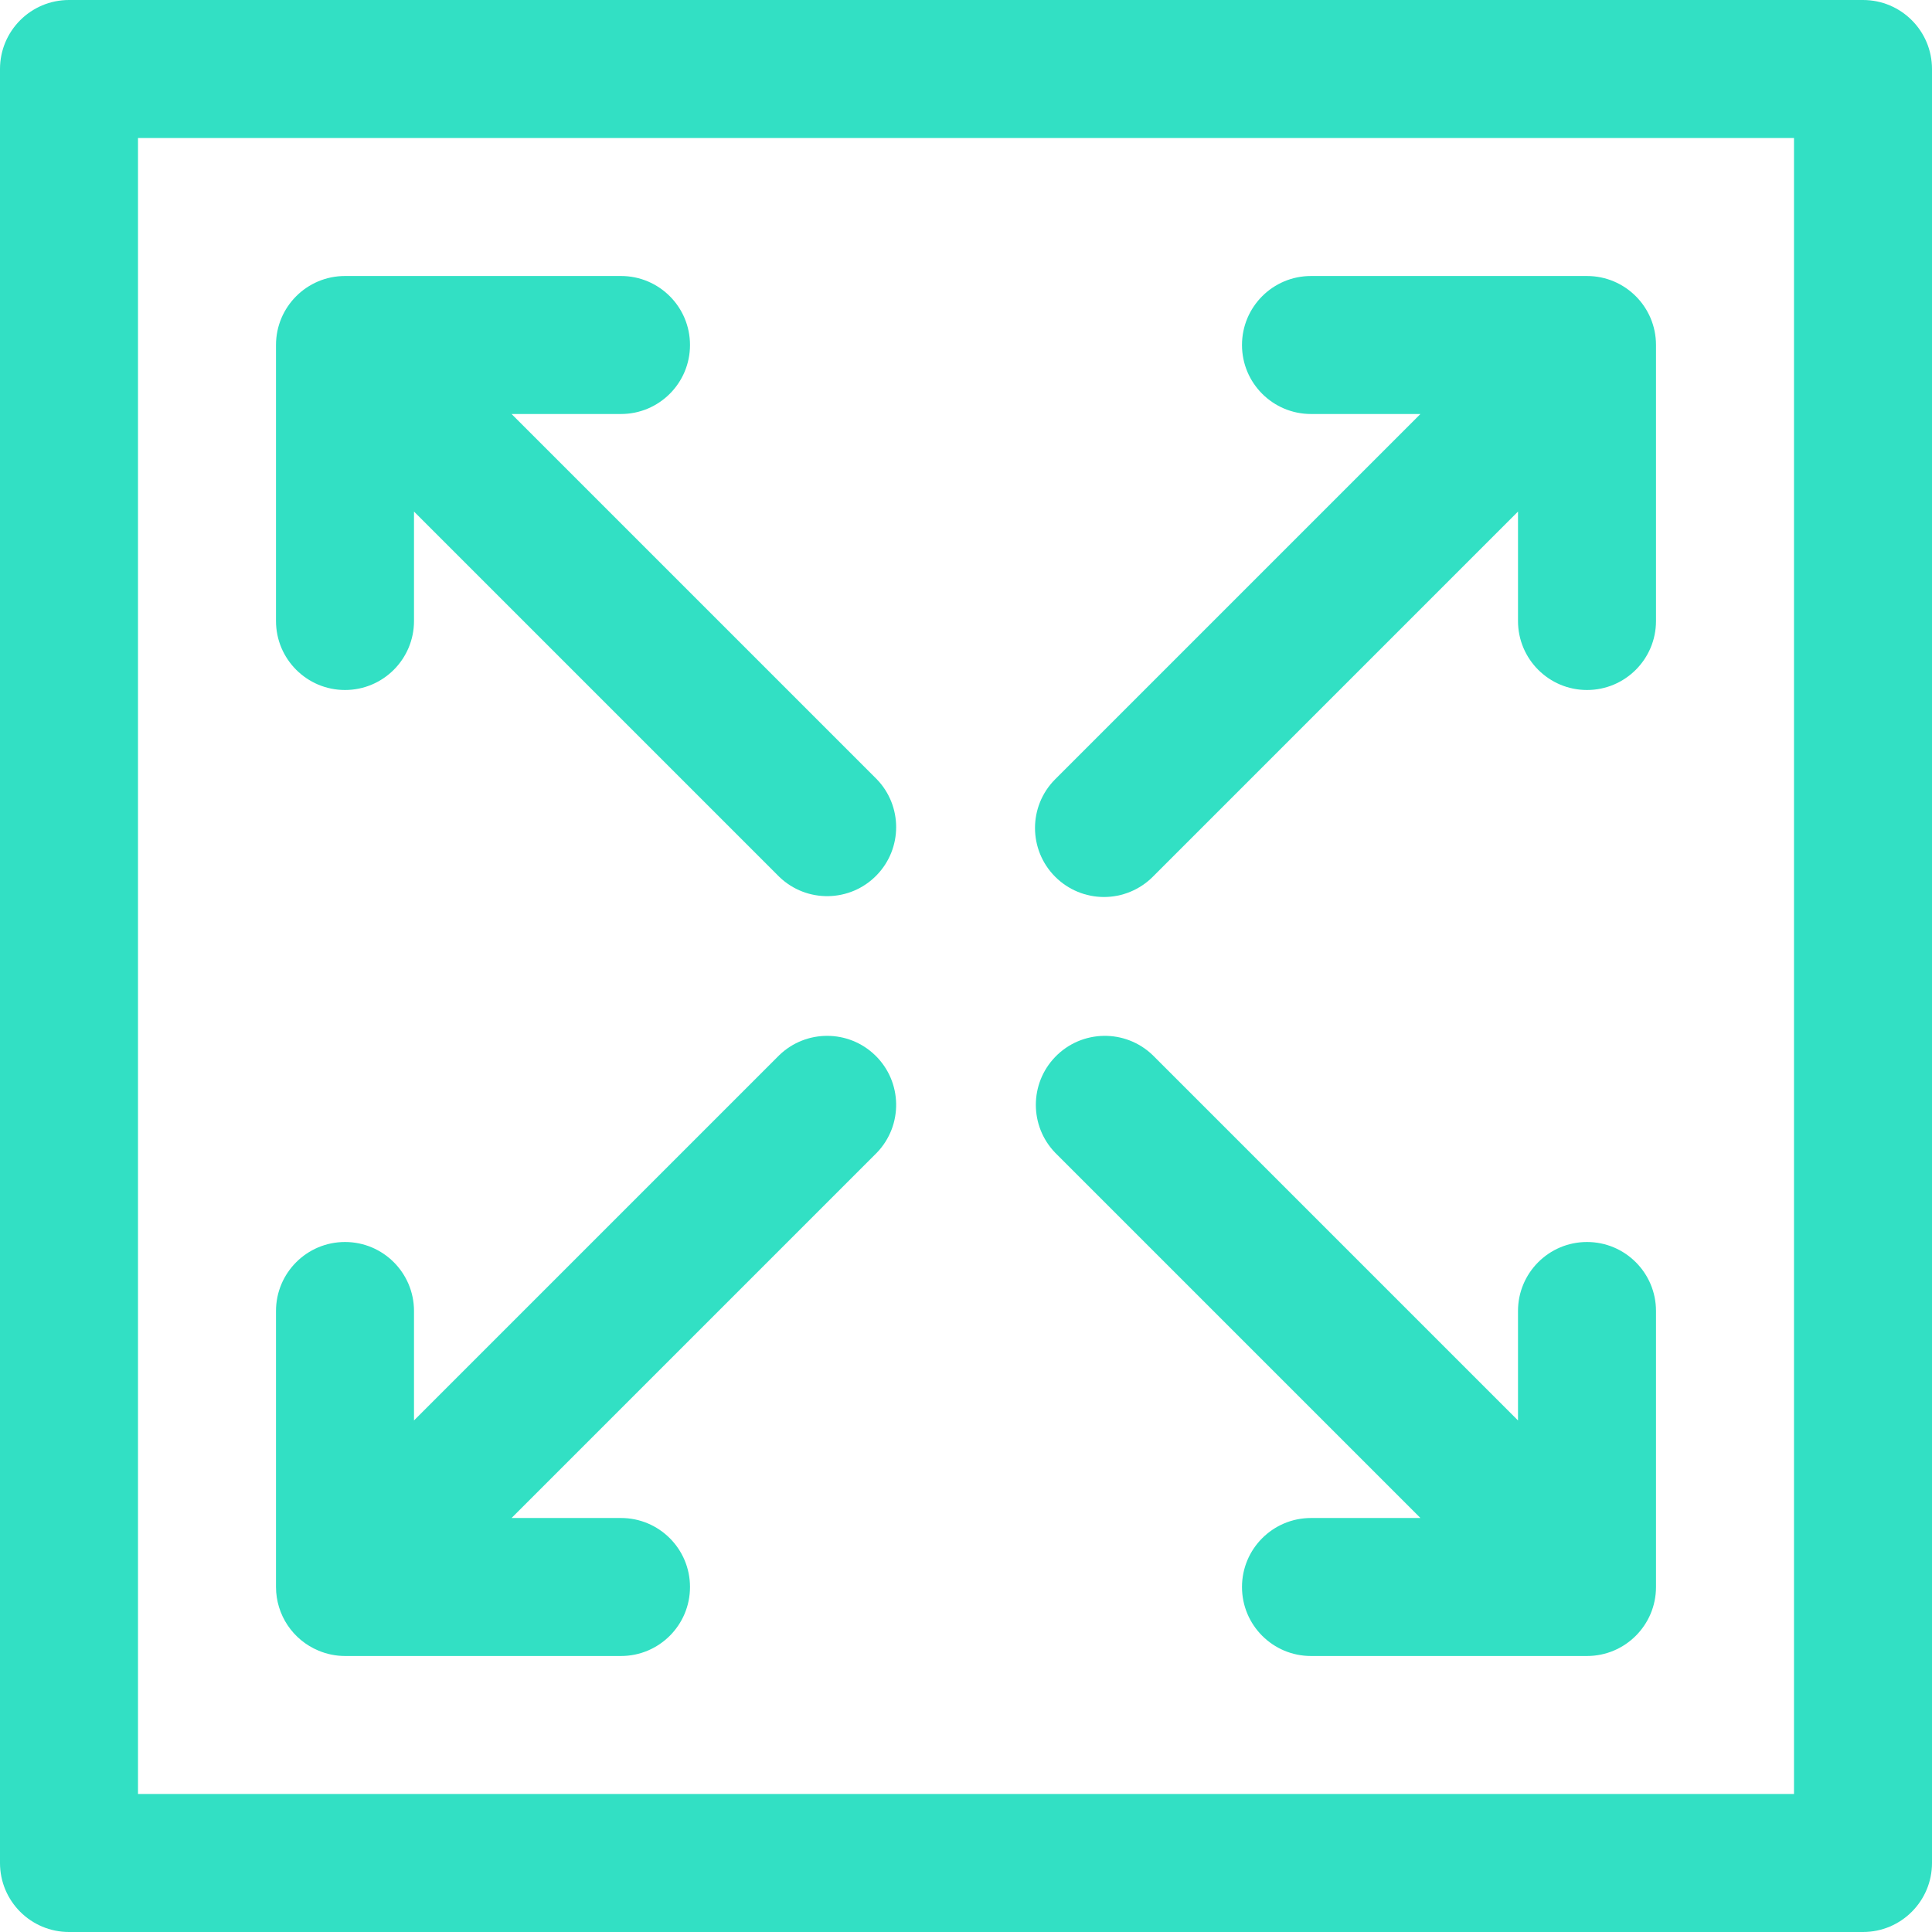
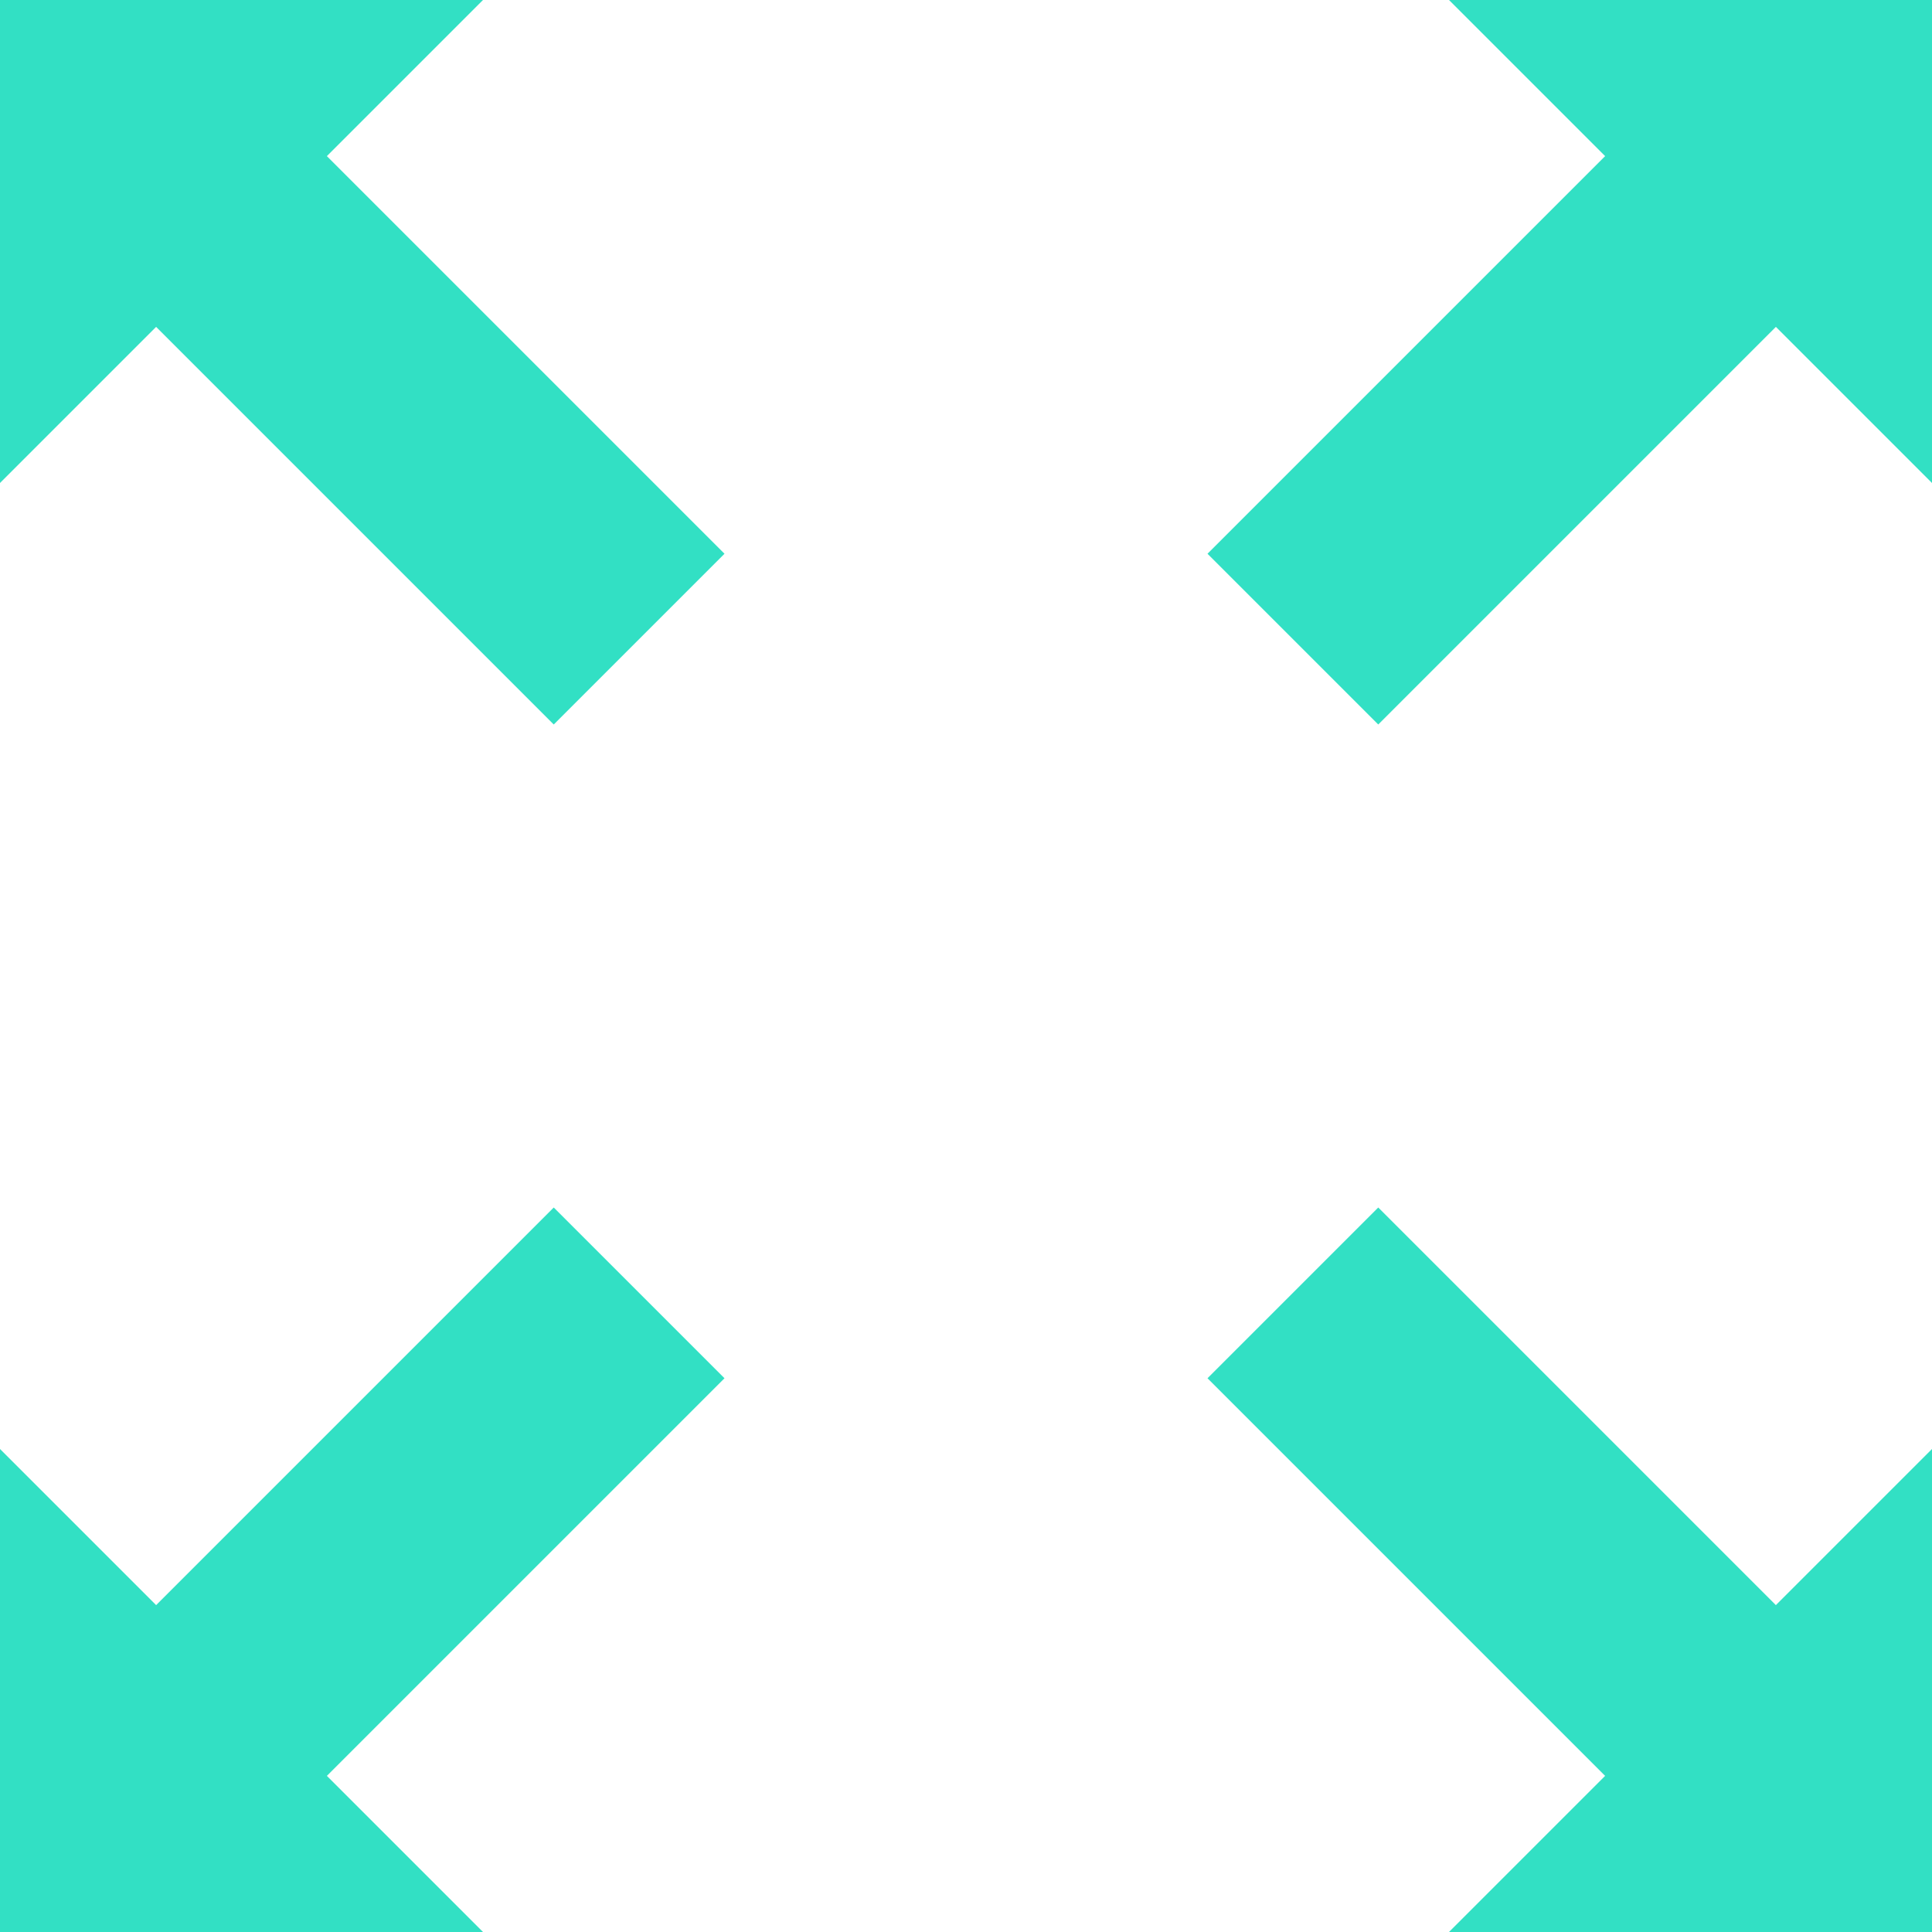
- <svg xmlns="http://www.w3.org/2000/svg" version="1.1" width="512" height="512" x="0" y="0" viewBox="0 0 477.867 477.867" style="enable-background:new 0 0 512 512" xml:space="preserve" class="">
+ <svg xmlns="http://www.w3.org/2000/svg" width="32" height="32">
  <g>
-     <g>
-       <g>
-         <path d="M460.8,0H17.067C7.641,0,0,7.641,0,17.067V460.8c0,9.426,7.641,17.067,17.067,17.067H460.8    c9.426,0,17.067-7.641,17.067-17.067V17.067C477.867,7.641,470.226,0,460.8,0z M443.733,443.733h-409.6v-409.6h409.6V443.733z" fill="#32e0c4" data-original="#000000" style="" class="" />
-       </g>
-     </g>
-     <g>
-       <g>
-         <path d="M392.533,68.267h-68.267c-9.426,0-17.067,7.641-17.067,17.067s7.641,17.067,17.067,17.067h27.068l-90.334,90.334    c-6.664,6.666-6.662,17.472,0.004,24.136c3.2,3.199,7.538,4.996,12.063,4.997c4.526-0.001,8.866-1.8,12.066-5.001l90.334-90.334    V153.6c0,9.426,7.641,17.067,17.067,17.067S409.6,163.026,409.6,153.6V85.333C409.6,75.908,401.959,68.267,392.533,68.267z" fill="#32e0c4" data-original="#000000" style="" class="" />
-       </g>
-     </g>
-     <g>
-       <g>
-         <path d="M392.533,307.2c-9.426,0-17.067,7.641-17.067,17.067v27.068l-90.334-90.334c-6.78-6.548-17.584-6.36-24.132,0.42    c-6.387,6.614-6.387,17.099,0,23.712l90.334,90.334h-27.068c-9.426,0-17.067,7.641-17.067,17.067s7.641,17.067,17.067,17.067    h68.267c9.426,0,17.067-7.641,17.067-17.067v-68.267C409.6,314.841,401.959,307.2,392.533,307.2z" fill="#32e0c4" data-original="#000000" style="" class="" />
-       </g>
-     </g>
-     <g>
-       <g>
-         <path d="M216.447,261.001c-6.614-6.388-17.099-6.388-23.713,0L102.4,351.334v-27.068c0-9.426-7.641-17.067-17.067-17.067    s-17.067,7.641-17.067,17.067v68.267c0.008,6.9,4.17,13.117,10.547,15.753c2.065,0.865,4.281,1.312,6.519,1.314H153.6    c9.426,0,17.067-7.641,17.067-17.067s-7.641-17.067-17.067-17.067h-27.068l90.334-90.334    C223.414,278.353,223.226,267.549,216.447,261.001z" fill="#32e0c4" data-original="#000000" style="" class="" />
-       </g>
-     </g>
-     <g>
-       <g>
-         <path d="M216.866,192.734L126.532,102.4H153.6c9.426,0,17.067-7.641,17.067-17.067s-7.641-17.067-17.067-17.067H85.333    c-9.426,0-17.067,7.641-17.067,17.067V153.6c0,9.426,7.641,17.067,17.067,17.067S102.4,163.026,102.4,153.6v-27.068l90.334,90.334    c6.78,6.548,17.584,6.361,24.132-0.419C223.254,209.833,223.254,199.348,216.866,192.734z" fill="#32e0c4" data-original="#000000" style="" class="" />
-       </g>
-     </g>
-     <g>
- </g>
-     <g>
- </g>
-     <g>
- </g>
-     <g>
- </g>
-     <g>
- </g>
-     <g>
- </g>
-     <g>
- </g>
-     <g>
- </g>
-     <g>
- </g>
-     <g>
- </g>
-     <g>
- </g>
-     <g>
- </g>
-     <g>
- </g>
-     <g>
- </g>
-     <g>
- </g>
+     <rect fill="none" id="canvas_background" height="402" width="582" y="-1" x="-1" />
+   </g>
+   <g>
+     <polygon id="svg_2" fill="#32e0c4" points="29.414,26.586 22.828,20 20,22.828 26.586,29.414 24,32 32,32 32,24   " />
+     <polygon id="svg_3" fill="#32e0c4" points="2.586,5.414 9.172,12 12,9.172 5.414,2.586 8,0 0,0 0,8   " />
+     <polygon id="svg_4" fill="#32e0c4" points="26.586,2.586 20,9.172 22.828,12 29.414,5.414 32,8 32,0 24,0   " />
+     <polygon id="svg_5" fill="#32e0c4" points="12,22.828 9.172,20 2.586,26.586 0,24 0,32 8,32 5.414,29.414   " />
  </g>
</svg>
